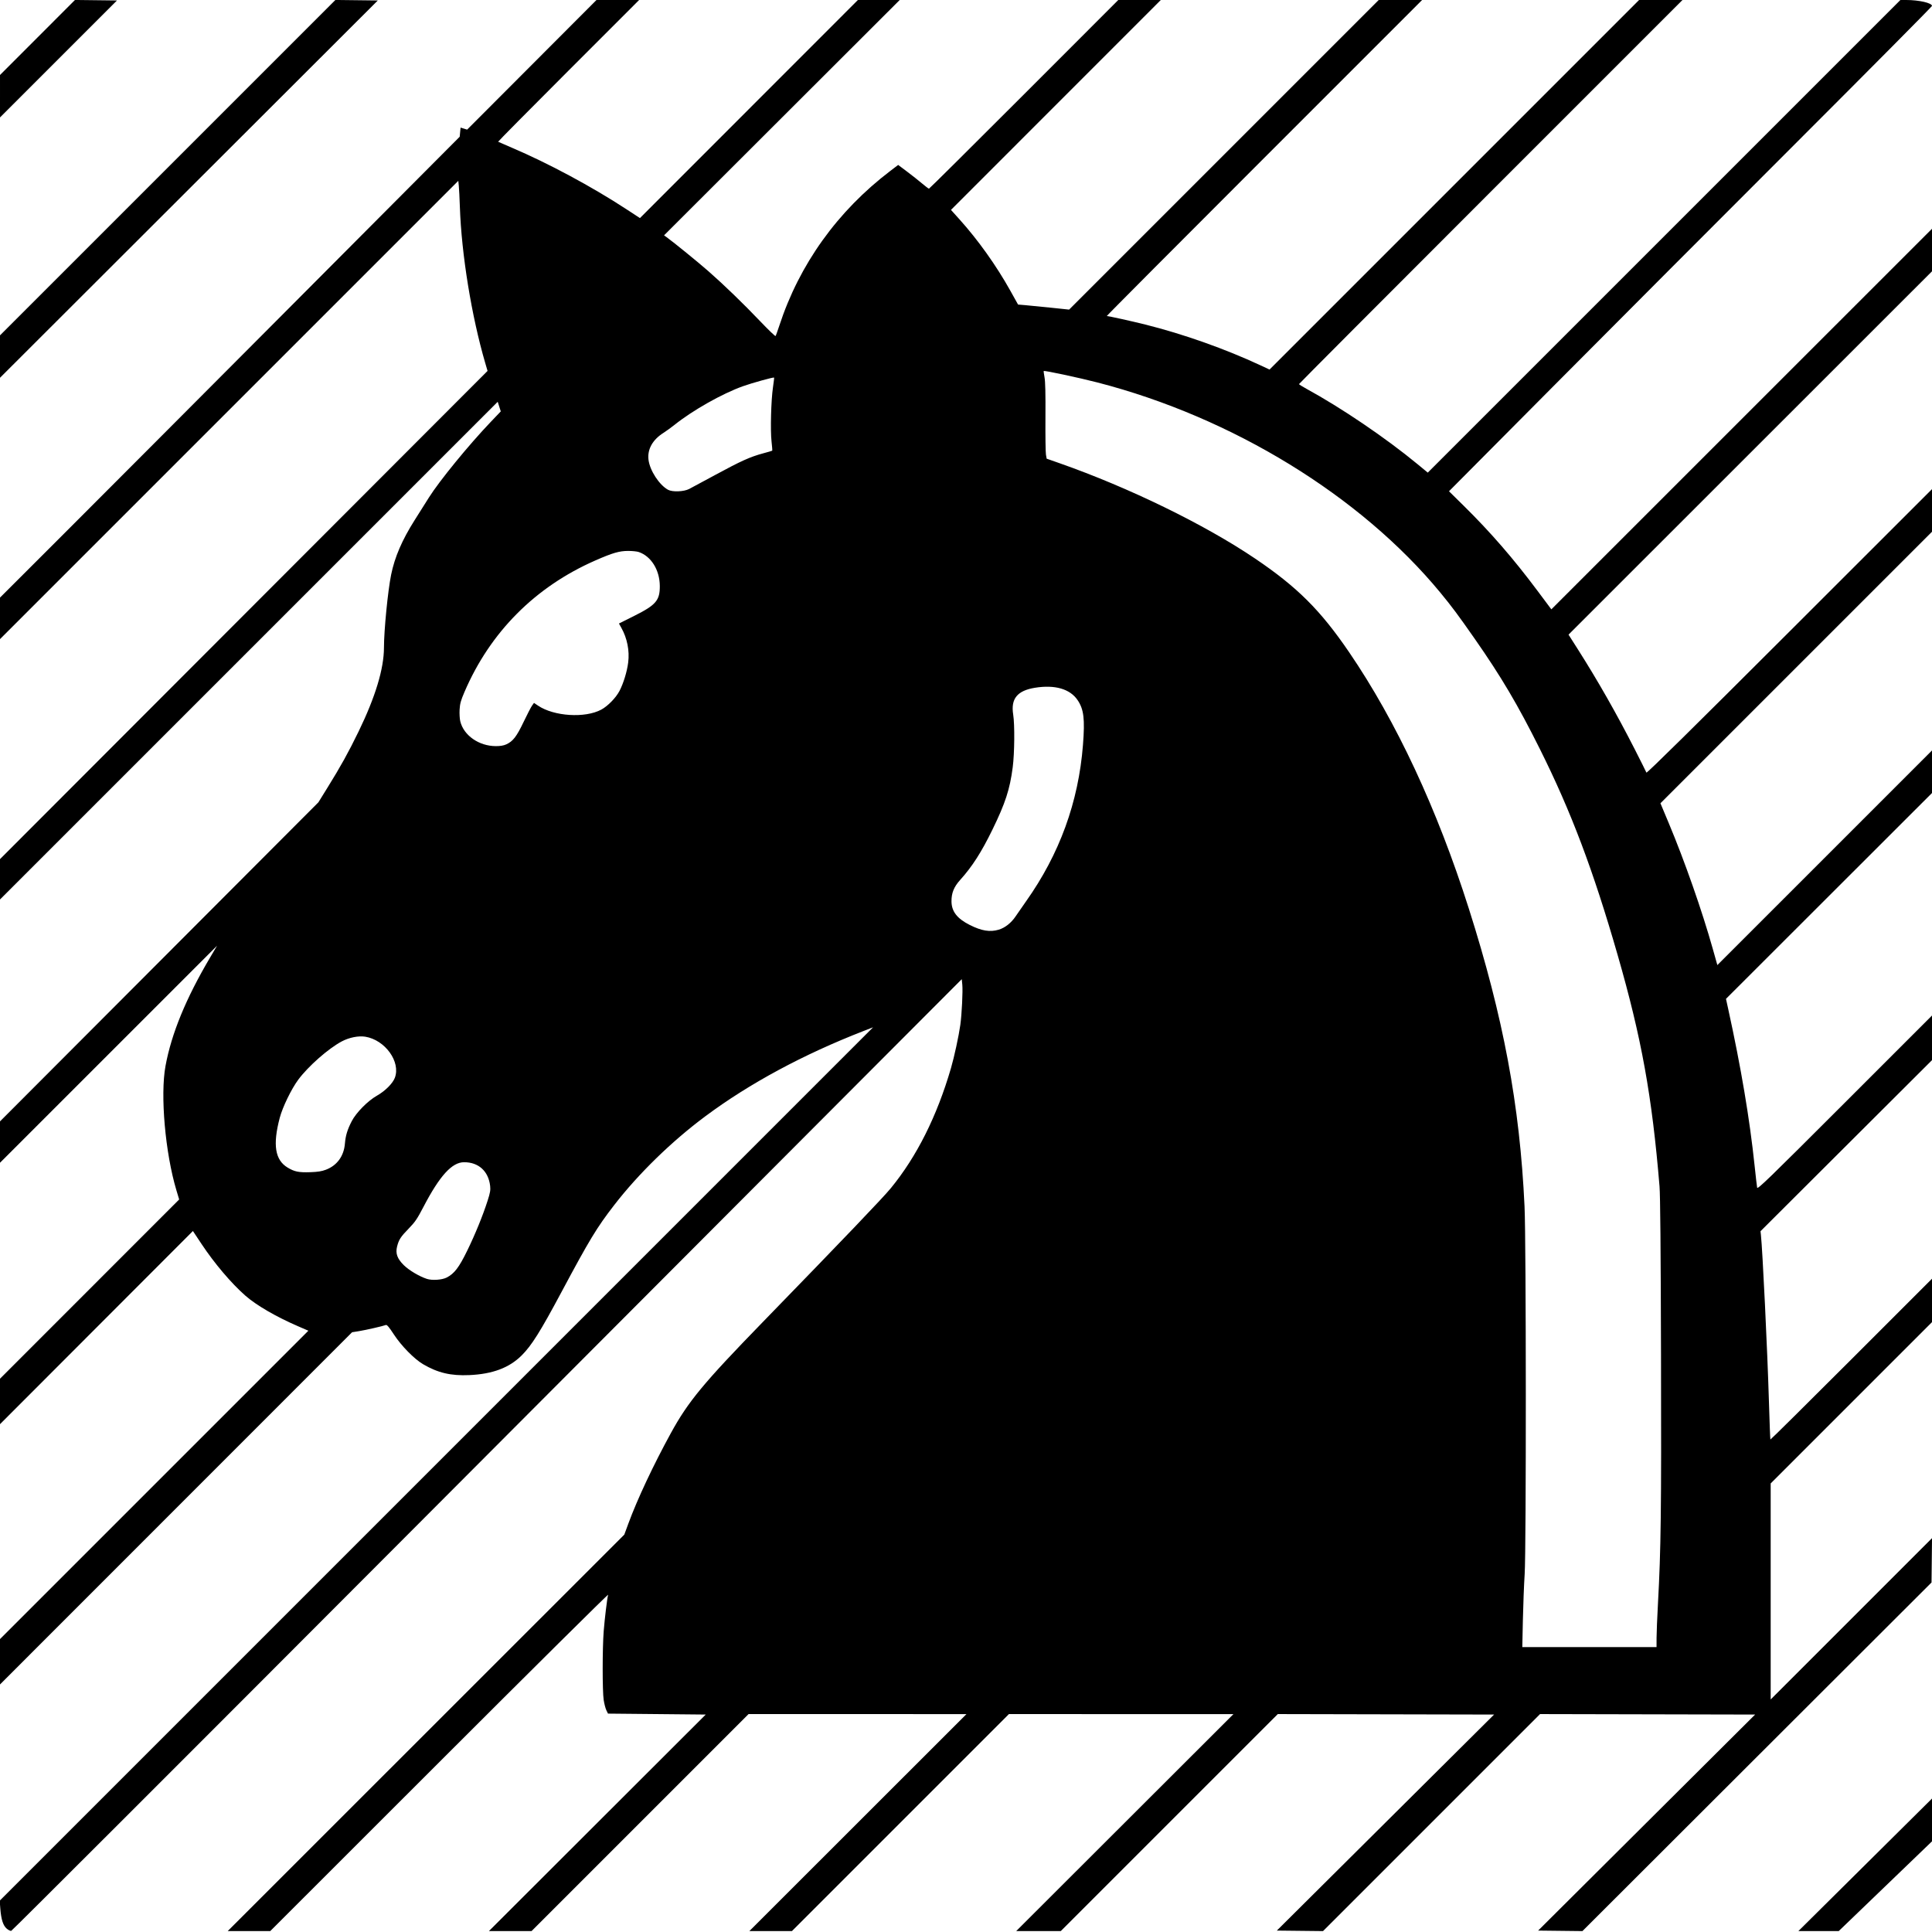
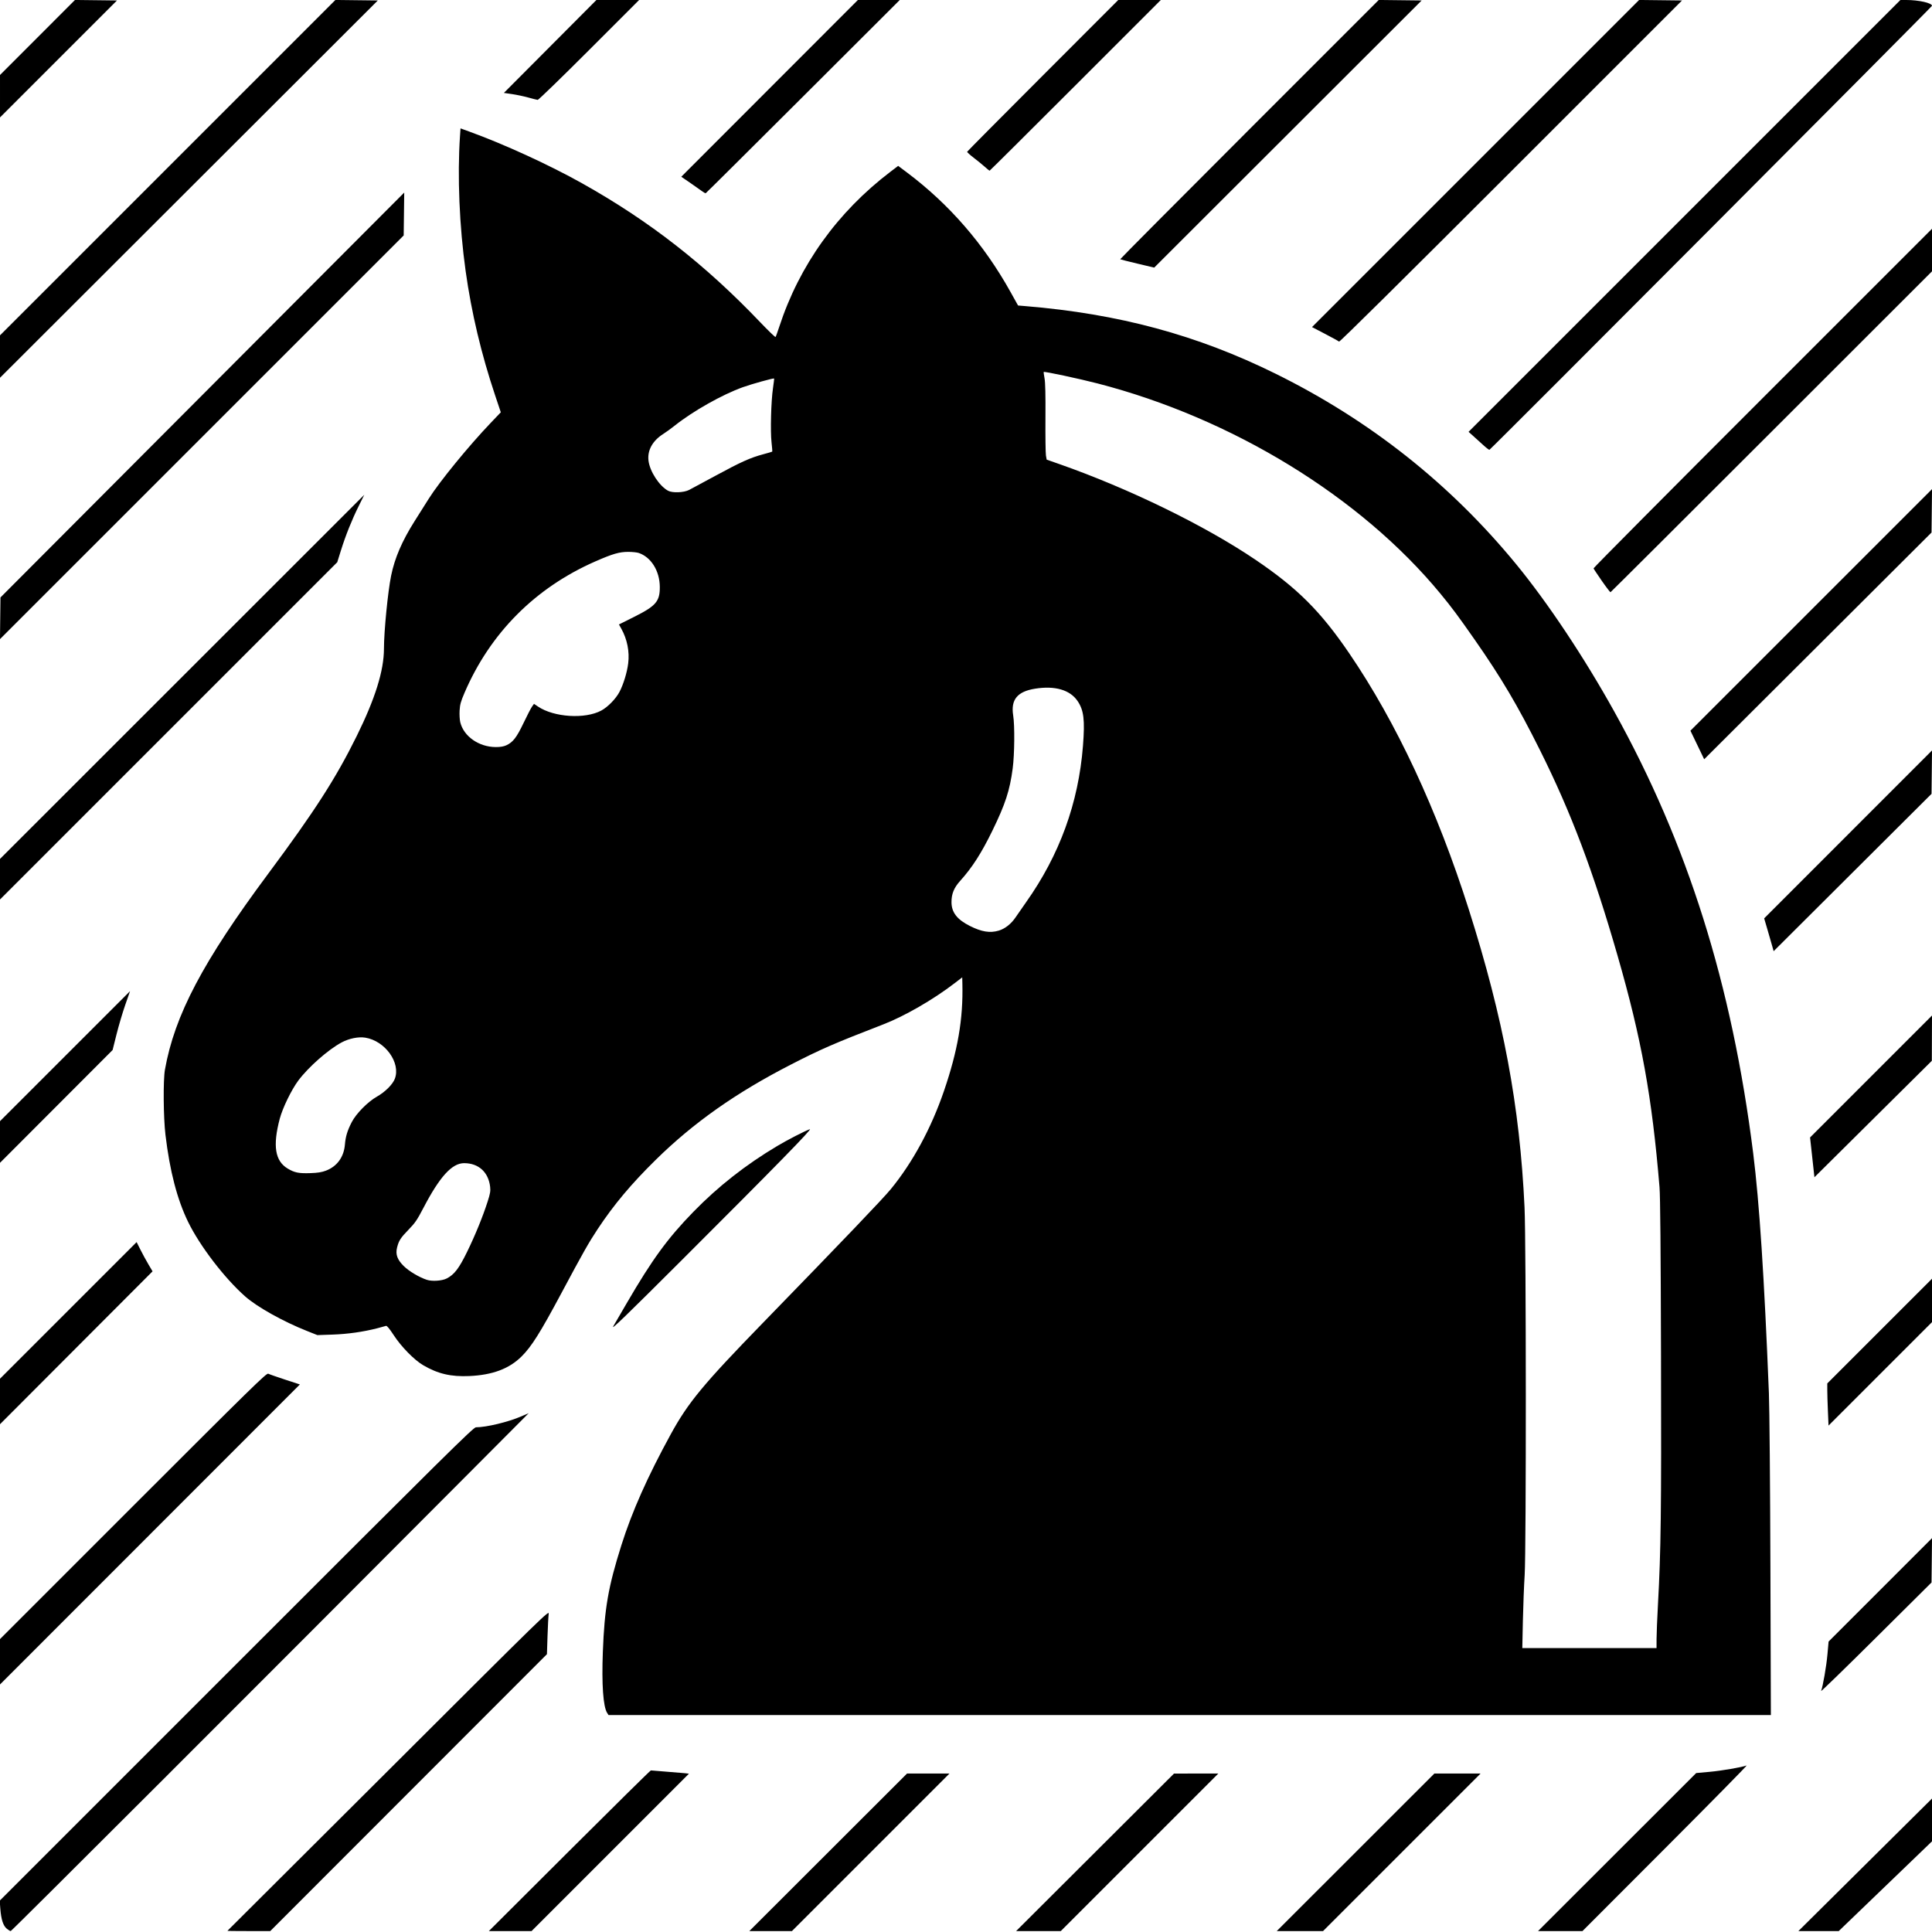
<svg xmlns="http://www.w3.org/2000/svg" version="1.1" id="svg1" width="2048" height="2048" viewBox="0 0 2048 2048">
  <defs id="defs1" />
  <g id="g1">
-     <path style="fill:#000000" d="m 7.154,2044.476 c -3.837,-3.228 -5.935,-9.78 -6.82,-21.29 l -0.644,-8.376 462.905,-462.919 462.905,-462.919 -10.108,3.932 c -63.914,24.858 -120.888,55.566 -167.666,90.369 -35.756,26.602 -70.787,60.733 -96.662,94.176 -18.448,23.844 -26.151,36.557 -56.078,92.551 -22.298,41.721 -31.525,56.391 -42.051,66.856 -13.166,13.089 -30.786,19.704 -55.435,20.811 -19.544,0.878 -33.351,-2.368 -48.94,-11.504 -9.449,-5.538 -23.127,-19.47 -31.081,-31.658 -5.051,-7.74 -7.304,-10.401 -8.436,-9.962 -3.116,1.208 -21.023,5.309 -28.321,6.486 l -7.512,1.212 -186.606,186.678 L -3.6054423e-6,1785.596 v -24.049 -24.049 L 163.444,1574.056 326.889,1410.613 316.194,1405.987 c -23.668,-10.239 -44.553,-22.367 -56.2,-32.634 -15.011,-13.232 -32.661,-34.046 -46.338,-54.643 L 204.5,1304.92 102.25,1407.304 -3.6054422e-6,1509.688 v -24.092 -24.092 L 94.958,1366.502 189.917,1271.5 l -2.923,-9.76 c -11.857,-39.587 -17.237,-100.861 -11.565,-131.716 6.317,-34.364 21.697,-71.786 47.274,-115.024 l 7.394,-12.5 L 115.048,1117.535 -3.6054423e-6,1232.569 v -21.924 -21.924 L 168.758,1019.604 337.515,850.488 l 9.598,-15.494 c 14.274,-23.042 22.163,-37.276 32.973,-59.494 17.797,-36.577 26.896,-66.632 26.924,-88.926 0.023,-18.506 4.141,-60.386 7.612,-77.415 3.804,-18.661 11.584,-36.713 24.89,-57.75 4.838,-7.649 11.627,-18.408 15.086,-23.908 11.204,-17.815 42.243,-55.79 65.552,-80.203 l 10.696,-11.203 -1.628,-5.092 -1.628,-5.092 L 263.795,689.705 -3.6054421e-6,953.499 V 932.105 910.711 L 258.413,651.956 516.825,393.201 l -2.443,-8.35 c -14.521,-49.629 -25.215,-115.439 -26.9,-165.538 -0.311,-9.247 -0.813,-19.245 -1.115,-22.219 L 485.817,191.685 242.908,434.592 -3.6054421e-6,677.498 V 655.496 633.494 L 67.564,565.997 C 104.724,528.874 214.366,418.951 311.213,321.725 l 176.085,-176.775 0.466,-4.846 0.466,-4.846 3.483,1.069 3.483,1.069 L 563.749,68.698 632.303,0 h 22.596 22.596 l -74.955,74.96 c -41.225,41.228 -74.749,75.109 -74.498,75.292 0.251,0.183 6.757,3.012 14.457,6.288 38.508,16.38 84.89,41.28 121.433,65.19 l 14.433,9.444 L 793.89,115.587 909.414,0 h 22.159 22.159 l -124.905,124.734 -124.905,124.734 2.789,2.014 c 7.365,5.317 33.557,26.641 44.244,36.02 16.6,14.568 36.761,34.061 55.04,53.214 8.511,8.918 15.763,15.893 16.116,15.5 0.352,-0.393 2.109,-5.215 3.903,-10.715 21.301,-65.307 61.688,-121.659 117.788,-164.35 l 8.301,-6.317 9.525,7.16 c 5.239,3.938 12.403,9.601 15.919,12.584 3.516,2.983 6.754,5.424 7.195,5.424 0.441,0 45.773,-45 100.739,-100 L 1185.418,0 h 22.54 22.54 l -111.213,111.25 -111.213,111.25 9.002,10 c 19.816,22.012 39.062,49.019 53.926,75.673 l 8.183,14.673 7.659,0.634 c 4.212,0.349 16.39,1.551 27.062,2.672 l 19.404,2.038 L 1297.405,164.095 1461.502,0 h 22.998 22.998 L 1340,167.5 c -92.124,92.125 -167.168,167.5 -166.765,167.5 1.844,0 26.785,5.522 40.966,9.07 40.429,10.115 84.909,25.882 122.278,43.344 l 9.275,4.334 L 1541.626,195.874 1737.498,0 h 23 23 L 1580.249,203.251 C 1468.462,315.039 1377,406.798 1377,407.161 c 0,0.362 3.487,2.563 7.75,4.89 37.185,20.301 84.282,52.247 117.75,79.869 l 11,9.079 L 1764.001,250.499 2014.502,0 h 6.177 C 2034.269,0 2048,3.155 2048,6.277 c 0,0.674 -65.278,66.475 -145.063,146.224 -79.785,79.749 -194.986,195.232 -256.004,256.628 l -110.941,111.629 15.594,15.371 c 28.52,28.114 52.594,55.854 78.178,90.088 L 1644.5,645.934 1846.25,444.218 2048,242.502 v 22.55 22.55 l -192.647,192.572 -192.647,192.572 9.474,14.877 c 21.313,33.468 41.627,69.149 60.847,106.877 6.444,12.65 11.951,23.675 12.238,24.5 0.351,1.013 49.539,-47.483 151.628,-149.499 L 2048,518.502 v 22.58 22.58 L 1904.067,707.581 1760.133,851.5 l 8.799,21 c 16.933,40.41 35.307,92.871 46.675,133.265 l 4.859,17.265 L 1934.233,909.267 2048,795.503 v 22.561 22.561 l -109.192,109.099 -109.192,109.099 2.267,10.338 c 13.685,62.402 22.858,116.853 28.108,166.838 1.184,11.275 2.375,21.595 2.646,22.933 0.435,2.147 11.361,-8.435 92.928,-89.998 L 2048,1076.504 v 23.654 23.654 l -90.895,90.665 -90.895,90.665 0.409,3.678 c 1.75,15.72 6.945,123.415 8.498,176.178 0.656,22.275 1.366,40.706 1.578,40.957 0.212,0.252 38.842,-37.998 85.845,-84.998 L 2048,1355.504 v 23 23 L 1962.5,1487 1877,1572.496 v 114.5 114.5 l 85.513,-85.498 85.513,-85.498 -0.263,23.5 -0.263,23.5 -185.033,184.769 -185.033,184.769 -23.467,-0.269 -23.467,-0.269 115,-114.5 115,-114.5 -113.994,-0.254 -113.994,-0.254 -115.025,115.022 -115.025,115.022 -24.48,-0.268 -24.48,-0.268 115.149,-114.5 115.149,-114.5 -114.643,-0.254 -114.643,-0.254 -115.007,115.004 L 1124.497,2047 h -23.63 -23.63 l 115.132,-114.98 115.132,-114.98 -119.002,-0.02 -119.002,-0.021 -114.997,115 -114.997,115 h -22.561 -22.561 L 909.44,1932.009 1024.5,1817.019 l -115.502,-0.01 -115.502,-0.01 -114.997,115 -114.997,115 h -22.603 -22.603 l 114.902,-114.75 114.902,-114.75 -51.8,-0.5 -51.8,-0.5 -1.72,-3.516 c -0.946,-1.934 -2.231,-6.884 -2.856,-11 -1.423,-9.381 -1.404,-54.903 0.03,-72.984 1.078,-13.593 3.656,-34.789 4.683,-38.5 0.304,-1.1 -80.152,78.662 -178.793,177.25 L 286.498,2047 h -22.546 -22.546 l 210.189,-210.118 210.189,-210.118 4.274,-11.632 c 9.506,-25.874 26.501,-62.056 45.032,-95.875 18.399,-33.577 34.379,-52.899 97.144,-117.462 86.908,-89.398 127.682,-132.029 136.094,-142.295 27.496,-33.556 48.903,-76.296 63.761,-127.302 3.468,-11.904 8.271,-34.107 9.886,-45.698 1.576,-11.311 2.787,-35.93 2.103,-42.767 l -0.577,-5.768 -95.058,95.267 c -52.282,52.397 -278.632,279.317 -503,504.267 -224.368,224.95 -408.667,409.136 -409.554,409.301 -0.887,0.166 -3.017,-0.88 -4.734,-2.325 z M 1756.021,1736.25 c 0.012,-5.362 0.677,-21.675 1.478,-36.25 3.171,-57.703 3.662,-97.555 3.241,-263.5 -0.287,-113.194 -0.783,-169.396 -1.581,-179 -7.972,-95.998 -19.068,-157.223 -44.491,-245.5 -25.855,-89.777 -49.175,-151.525 -82.33,-218 -23.397,-46.91 -40.984,-76.66 -69.201,-117.059 -17.445,-24.977 -24.235,-34.091 -36.226,-48.63 C 1442.252,525.668 1306.53,442.446 1163.5,405.476 c -19.734,-5.101 -56.386,-12.924 -57.118,-12.191 -0.183,0.183 0.209,3.231 0.87,6.774 0.826,4.424 1.128,17.561 0.963,41.941 -0.132,19.525 0.105,37.462 0.526,39.859 l 0.766,4.359 13.496,4.738 c 73.732,25.884 154.058,65.047 207.496,101.164 44.678,30.196 69.234,54.669 99.714,99.38 49.977,73.307 93.187,165.877 126.823,271.695 36.636,115.257 54.026,208.267 59.045,315.805 1.719,36.843 1.83,363.097 0.132,389.5 -0.707,11 -1.56,32.938 -1.896,48.75 l -0.61,28.75 H 1684.854 1756 Z M 473.5,1354.254 c 8.061,-4.122 13.026,-10.602 21.649,-28.254 8.607,-17.62 16.62,-37.259 21.829,-53.5 2.633,-8.21 3.097,-10.961 2.592,-15.367 C 517.779,1241.509 507.339,1232 491.976,1232 c -12.84,0 -25.839,14.274 -43.056,47.277 -6.741,12.921 -8.897,16.09 -15.723,23.099 -8.508,8.737 -10.438,11.725 -12.269,18.994 -1.834,7.285 0.143,12.83 7.011,19.658 5.479,5.447 16.415,11.972 24.532,14.636 5.576,1.831 16.067,1.127 21.029,-1.41 z M 345.449,1239.961 c 11.861,-4.494 19.094,-14.435 20.18,-27.74 0.689,-8.441 2.63,-14.808 7.229,-23.721 4.667,-9.045 17.006,-21.553 26.642,-27.006 8.721,-4.936 16.726,-12.901 19.031,-18.934 6.458,-16.911 -10.248,-40.177 -31.311,-43.605 -7.193,-1.171 -17.152,0.827 -25.013,5.017 -14.181,7.559 -35.415,26.252 -46.035,40.529 -7.248,9.743 -16.633,29.063 -19.626,40.4 -7.579,28.712 -5.025,44.772 8.401,52.822 7.276,4.363 11.712,5.256 24.054,4.843 7.818,-0.262 12.02,-0.927 16.449,-2.605 z M 1058.666,985.506 c 6.721,-1.996 13.28,-7.179 17.994,-14.221 2.13,-3.182 7.063,-10.285 10.961,-15.785 35.569,-50.185 55.632,-105.317 60.37,-165.895 2.152,-27.512 0.907,-37.782 -5.766,-47.568 -8.047,-11.799 -24.06,-16.401 -45.16,-12.978 -18.717,3.037 -25.721,11.653 -23.044,28.349 1.719,10.72 1.437,41.219 -0.517,56.092 -3.079,23.428 -7.767,37.815 -21.509,66 -11.637,23.868 -21.471,39.194 -34.172,53.255 -6.625,7.334 -9.271,13.874 -9.202,22.745 0.082,10.678 5.939,18.232 19.385,25.004 12.513,6.302 21.402,7.752 30.659,5.003 z M 536.601,789.094 c 7.123,-3.235 10.99,-8.216 18.358,-23.65 3.784,-7.925 7.829,-15.743 8.99,-17.373 l 2.11,-2.963 4.27,2.882 c 16.897,11.404 49.868,13.485 67.058,4.234 6.872,-3.698 15.447,-12.484 19.262,-19.736 4.198,-7.979 8.043,-20.536 9.259,-30.232 1.567,-12.501 -1.031,-25.623 -7.292,-36.826 l -2.501,-4.476 16.192,-8.097 C 695.422,641.3 699.566,636.431 699.42,621 699.26,604.149 690.219,589.63 677.101,585.159 675.231,584.521 670.216,584 665.956,584 c -9.403,0 -16.488,2.053 -34.836,10.096 -63.725,27.935 -111.514,75.949 -138.75,139.404 -3.906,9.101 -4.799,12.332 -5.173,18.718 -0.249,4.254 0.079,9.865 0.73,12.5 3.686,14.915 19.757,26.125 37.572,26.206 4.75,0.022 8.318,-0.567 11.101,-1.831 z M 730.5,518.348 c 2.2,-1.134 14.931,-7.986 28.292,-15.227 26.775,-14.512 36.613,-18.931 50.309,-22.596 5.037,-1.348 9.311,-2.605 9.499,-2.793 0.188,-0.188 -0.145,-4.593 -0.741,-9.788 -1.343,-11.713 -0.488,-43.781 1.531,-57.428 0.812,-5.491 1.347,-10.112 1.189,-10.27 -0.603,-0.603 -23.524,5.758 -33.08,9.179 -21.922,7.849 -53.147,25.478 -72.441,40.9 -3.608,2.883 -8.929,6.741 -11.825,8.573 -11.517,7.284 -17.168,17.477 -15.792,28.486 1.424,11.399 11.373,26.677 20.705,31.798 4.609,2.529 16.701,2.078 22.353,-0.834 z M 1942.441,2011.25 c 19.832,-19.663 51.696,-51.266 70.809,-70.231 L 2048,1906.538 v 22.674 22.674 l -49.425,47.557 L 1949.149,2047 h -21.383 -21.383 z M -3.6054421e-6,377.982 V 355.498 L 177.77,177.73 355.541,-0.039 378.02,0.231 400.5,0.5 200.25,200.483 -3.6054421e-6,400.465 Z M 0.004,101.997 0.007,79.5 39.745,39.732 79.484,-0.036 101.746,0.232 124.008,0.5 62.004,62.497 -3.6054421e-6,124.494 Z" id="path1" />
+     <path style="fill:#000000" d="m 7.093,2044.425 c -3.771,-3.173 -5.88,-9.799 -6.759,-21.238 l -0.644,-8.376 L 250.594,1763.906 c 222.165,-222.167 251.248,-250.906 253.905,-250.911 11.107,-0.022 34.036,-5.535 47.979,-11.537 l 7.979,-3.434 -66.978,67.239 C 272.545,1787.054 12.394,2047 11.361,2047 c -0.664,0 -2.585,-1.159 -4.268,-2.575 z m 234.005,2.325 c 0.237,-0.138 77.091,-76.75 170.785,-170.25 169.6,-169.248 170.351,-169.98 169.736,-165.5 -0.339,2.475 -0.892,13.05 -1.228,23.5 l -0.611,19 -146.639,146.75 L 286.503,2047 h -22.918 c -12.605,0 -22.724,-0.113 -22.486,-0.25 z m 362.613,-85 c 47.014,-46.888 85.824,-85.159 86.245,-85.047 0.42,0.112 7.69,0.707 16.154,1.323 8.464,0.616 17.375,1.35 19.802,1.632 l 4.412,0.513 -83.41,83.414 L 563.504,2047 h -22.637 -22.637 z m 274.208,1.763 83.581,-83.487 22.498,-0.013 22.498,-0.013 -83.496,83.5 -83.495,83.5 h -22.583 -22.583 z m 282.904,0.014 83.677,-83.473 23.498,-0.027 23.498,-0.027 -83.496,83.5 -83.496,83.5 h -23.679 -23.68 z m 276.141,-0.021 83.536,-83.494 24.498,-0.01 24.498,-0.01 -83.496,83.5 -83.496,83.5 h -24.538 -24.538 z m 277.261,-0.256 83.823,-83.75 14.226,-1.284 c 12.744,-1.15 33.936,-4.791 39.226,-6.739 1.1,-0.405 -37.599,38.922 -85.998,87.393 L 1677.504,2047 h -23.551 -23.551 z m 228.215,48 c 19.832,-19.663 51.696,-51.266 70.809,-70.231 L 2048,1906.538 v 22.674 22.674 l -49.425,47.557 L 1949.149,2047 h -21.383 -21.383 z M 643.604,1815.75 c -4.226,-6.595 -5.88,-30.079 -4.563,-64.767 1.75,-46.087 5.693,-68.775 19.627,-112.923 11.279,-35.738 27.816,-72.899 52.42,-117.802 18.399,-33.577 34.379,-52.899 97.144,-117.462 86.908,-89.398 127.682,-132.029 136.094,-142.295 23.113,-28.208 42.779,-64.504 56.237,-103.795 14.777,-43.142 20.51,-76.471 19.6,-113.943 l -0.164,-6.738 -8.25,6.341 c -22.375,17.197 -52.745,34.731 -75.25,43.447 -52.648,20.39 -65.895,26.151 -98,42.623 -58.268,29.895 -103.292,61.614 -143.352,100.991 -26.021,25.578 -44.439,47.545 -61.64,73.522 -9.417,14.221 -15.409,24.806 -38.522,68.051 -22.298,41.721 -31.525,56.391 -42.051,66.856 -13.166,13.089 -30.786,19.704 -55.435,20.811 -19.544,0.878 -33.351,-2.368 -48.94,-11.504 -9.449,-5.538 -23.127,-19.47 -31.081,-31.658 -4.55,-6.973 -7.358,-10.382 -8.264,-10.034 -0.755,0.29 -4.914,1.431 -9.243,2.536 -15.157,3.87 -31.395,6.165 -47.499,6.713 l -16.027,0.546 -10.973,-4.354 c -25.334,-10.053 -52.815,-25.397 -65.479,-36.559 -21.895,-19.301 -48.086,-53.475 -60.545,-79.001 -11.616,-23.798 -19.447,-53.868 -24.057,-92.372 -2.189,-18.282 -2.514,-57.973 -0.565,-68.981 10.222,-57.732 40.195,-114.626 109.475,-207.802 49.204,-66.174 71.682,-101.124 93.707,-145.698 19.726,-39.921 28.971,-69.547 29,-92.926 0.023,-18.506 4.141,-60.386 7.612,-77.415 3.804,-18.661 11.584,-36.713 24.89,-57.75 4.838,-7.649 11.627,-18.408 15.086,-23.908 11.208,-17.82 42.244,-55.791 65.567,-80.218 l 10.711,-11.218 -5.958,-17.782 C 510.136,375.17 499.792,331.604 493.599,287.382 486.956,239.948 484.725,186.616 487.612,144.299 l 0.56,-8.201 9.164,3.323 c 37.027,13.427 84.708,35.278 119.544,54.786 71.49,40.032 130.393,85.976 189.115,147.508 8.511,8.918 15.763,15.893 16.116,15.5 0.352,-0.393 2.109,-5.215 3.903,-10.715 21.301,-65.307 61.688,-121.659 117.788,-164.35 l 8.301,-6.317 9.525,7.16 c 44.707,33.604 81.264,75.779 109.372,126.181 l 8.183,14.673 7.659,0.632 c 99.157,8.181 182.226,30.623 265.377,71.695 100.022,49.405 185.118,116.788 254.97,201.897 33.539,40.864 72.071,98.719 103.919,156.031 77.942,140.259 124.847,289.363 147.35,468.399 6.538,52.02 11.727,131.304 16.657,254.5 0.61,15.238 1.319,97.394 1.591,184.25 l 0.49,156.75 H 1261.121 645.046 Z m 1112.417,-78.5 c 0.012,-5.362 0.677,-21.675 1.478,-36.25 3.171,-57.703 3.662,-97.555 3.241,-263.5 -0.287,-113.194 -0.783,-169.396 -1.581,-179 -7.972,-95.998 -19.068,-157.223 -44.491,-245.5 -25.855,-89.777 -49.175,-151.525 -82.33,-218 -23.397,-46.91 -40.984,-76.66 -69.201,-117.059 -17.445,-24.977 -24.235,-34.091 -36.226,-48.63 C 1442.252,526.668 1306.53,443.446 1163.5,406.476 c -19.734,-5.101 -56.386,-12.924 -57.118,-12.191 -0.183,0.183 0.209,3.231 0.87,6.774 0.826,4.424 1.128,17.561 0.963,41.941 -0.132,19.525 0.105,37.462 0.526,39.859 l 0.766,4.359 13.496,4.738 c 73.732,25.884 154.058,65.047 207.496,101.164 44.678,30.196 69.234,54.669 99.714,99.38 49.977,73.307 93.187,165.877 126.823,271.695 36.636,115.257 54.026,208.267 59.045,315.805 1.719,36.843 1.83,363.097 0.132,389.5 -0.707,11 -1.56,32.938 -1.896,48.75 l -0.61,28.75 H 1684.854 1756 Z M 473.5,1355.254 c 8.061,-4.122 13.026,-10.602 21.649,-28.254 8.607,-17.62 16.62,-37.259 21.829,-53.5 2.633,-8.21 3.097,-10.961 2.592,-15.367 C 517.779,1242.509 507.339,1233 491.976,1233 c -12.84,0 -25.839,14.274 -43.056,47.277 -6.741,12.921 -8.897,16.09 -15.723,23.099 -8.508,8.737 -10.438,11.725 -12.269,18.994 -1.834,7.285 0.143,12.83 7.011,19.658 5.479,5.447 16.415,11.972 24.532,14.636 5.576,1.831 16.067,1.127 21.029,-1.41 z M 345.449,1240.961 c 11.861,-4.494 19.094,-14.435 20.18,-27.74 0.689,-8.441 2.63,-14.808 7.229,-23.721 4.667,-9.045 17.006,-21.553 26.642,-27.006 8.721,-4.936 16.726,-12.901 19.031,-18.934 6.458,-16.911 -10.248,-40.177 -31.311,-43.605 -7.193,-1.171 -17.152,0.827 -25.013,5.017 -14.181,7.559 -35.415,26.252 -46.035,40.529 -7.248,9.743 -16.633,29.063 -19.626,40.4 -7.579,28.712 -5.025,44.772 8.401,52.822 7.276,4.363 11.712,5.256 24.054,4.843 7.818,-0.262 12.02,-0.927 16.449,-2.605 z M 1058.666,986.506 c 6.721,-1.996 13.28,-7.179 17.994,-14.221 2.13,-3.182 7.063,-10.285 10.961,-15.785 35.569,-50.185 55.632,-105.317 60.37,-165.895 2.152,-27.512 0.907,-37.782 -5.766,-47.568 -8.047,-11.799 -24.06,-16.401 -45.16,-12.978 -18.717,3.037 -25.721,11.653 -23.044,28.349 1.719,10.72 1.437,41.219 -0.517,56.092 -3.079,23.428 -7.767,37.815 -21.509,66 -11.637,23.868 -21.471,39.194 -34.172,53.255 -6.625,7.334 -9.271,13.874 -9.202,22.745 0.082,10.678 5.939,18.232 19.385,25.004 12.513,6.302 21.402,7.752 30.659,5.003 z M 536.601,790.094 c 7.123,-3.235 10.99,-8.216 18.358,-23.65 3.784,-7.925 7.829,-15.743 8.99,-17.373 l 2.11,-2.963 4.27,2.882 c 16.897,11.404 49.868,13.485 67.058,4.234 6.872,-3.698 15.447,-12.484 19.262,-19.736 4.198,-7.979 8.043,-20.536 9.259,-30.232 1.567,-12.501 -1.031,-25.623 -7.292,-36.826 l -2.501,-4.476 16.192,-8.097 C 695.422,642.3 699.566,637.431 699.42,622 699.26,605.149 690.219,590.63 677.101,586.159 675.231,585.521 670.216,585 665.956,585 c -9.403,0 -16.488,2.053 -34.836,10.096 -63.725,27.935 -111.514,75.949 -138.75,139.404 -3.906,9.101 -4.799,12.332 -5.173,18.718 -0.249,4.254 0.079,9.865 0.73,12.5 3.686,14.915 19.757,26.125 37.572,26.206 4.75,0.022 8.318,-0.567 11.101,-1.831 z M 730.5,519.348 c 2.2,-1.134 14.931,-7.986 28.292,-15.227 26.775,-14.512 36.613,-18.931 50.309,-22.596 5.036,-1.348 9.311,-2.605 9.499,-2.793 0.188,-0.188 -0.145,-4.593 -0.741,-9.788 -1.343,-11.713 -0.488,-43.781 1.531,-57.428 0.812,-5.491 1.347,-10.112 1.189,-10.27 -0.603,-0.603 -23.524,5.758 -33.08,9.179 -21.922,7.849 -53.147,25.478 -72.441,40.9 -3.608,2.883 -8.929,6.741 -11.825,8.573 -11.517,7.284 -17.168,17.477 -15.792,28.486 1.424,11.399 11.373,26.677 20.705,31.798 4.609,2.529 16.701,2.078 22.353,-0.834 z M 1930.461,1792.5 c 1.937,-5.16 5.574,-26.15 6.687,-38.588 l 1.235,-13.802 54.822,-54.805 54.822,-54.805 -0.264,23.5 -0.264,23.5 -58.895,58.5 c -32.392,32.175 -58.557,57.6 -58.144,56.5 z M 1.4965985e-7,1761.557 v -24.054 L 141.185,1596.315 c 126.616,-126.618 141.391,-141.077 143.181,-140.119 1.098,0.588 9.086,3.388 17.753,6.222 l 15.756,5.154 L 158.937,1626.592 1.4965983e-7,1785.611 Z M 1937.66,1495.928 c -0.363,-8.385 -0.66,-18.438 -0.66,-22.34 v -7.094 L 1992.5,1411 2048,1355.507 v 23 23 l -54.84,54.833 -54.84,54.833 z M 1.4965985e-7,1485.615 v -24.12 L 72.41,1389.09 l 72.41,-72.405 4.068,8.091 c 2.237,4.45 6.038,11.424 8.446,15.497 l 4.378,7.406 -80.856,81.028 L 1.4965983e-7,1509.735 Z M 650.055,1406 c 1.761,-3.025 8.163,-14.028 14.227,-24.451 27.023,-46.449 43.387,-68.882 70.702,-96.926 26.251,-26.952 55.605,-49.992 89.017,-69.87 10.936,-6.506 28.139,-15.371 34.403,-17.727 3.744,-1.408 -36.283,39.523 -135.413,138.475 -60.016,59.907 -75.459,74.835 -72.936,70.5 z m 1271,-179.152 -2.312,-21.088 64.629,-64.629 64.629,-64.629 -0.094,23.999 -0.094,23.999 -62.223,61.718 -62.223,61.718 z M 1.4965985e-7,1210.565 v -22.07 L 68.931,1119.569 l 68.931,-68.925 -5.044,14.428 c -2.774,7.935 -6.938,21.982 -9.252,31.214 l -4.207,16.786 -59.679,59.781 L 1.4965983e-7,1232.635 Z M 1878.485,1002.394 c -0.91,-3.242 -3.172,-11.069 -5.027,-17.394 l -3.372,-11.5 88.97,-89 88.97,-89 -0.263,23 -0.263,23 -83.68,83.394 -83.68,83.394 z M 1.4965985e-7,931.998 V 910.498 L 193.082,717.499 386.164,524.5 l -5.953,12 c -7.311,14.737 -13.849,31.088 -18.891,47.242 L 357.5,595.984 178.75,774.741 1.4965985e-7,953.498 Z M 1799.214,789.71 1791.928,774.573 1919.977,646.536 2048.026,518.5 l -0.263,23 -0.263,23 L 1927,684.674 1806.5,804.848 Z M 0.237,655.411 0.5,633.322 214.5,418.723 l 214,-214.599 -0.285,22.724 -0.285,22.724 L 213.952,463.536 -0.027,677.5 Z M 1698,615.736 c -4.675,-6.73 -8.62,-12.686 -8.767,-13.236 -0.147,-0.55 80.516,-81.775 179.25,-180.499 L 2048,242.502 v 22.558 22.558 l -170.024,169.941 c -93.513,93.468 -170.351,170.048 -170.75,170.178 -0.399,0.13 -4.551,-5.27 -9.226,-12 z M 1571.77,471.318 c -3.479,-3.2 -8.285,-7.558 -10.68,-9.684 l -4.354,-3.867 L 1785.617,228.883 2014.498,0 h 6.178 C 2034.027,0 2048,3.152 2048,6.163 2048,7.174 1580.589,476.078 1578.844,476.818 c -0.412,0.175 -3.595,-2.3 -7.074,-5.5 z M 1.4965985e-7,377.982 V 355.498 L 177.77,177.73 355.541,-0.039 378.02,0.231 400.5,0.5 200.25,200.483 1.4965985e-7,400.465 Z M 1419.475,362.11 c -0.536,-0.516 -7.21,-4.191 -14.832,-8.167 l -13.857,-7.228 173.377,-173.377 173.377,-173.377 22.732,0.269 L 1783.004,0.5 1601.727,181.774 C 1486.357,297.143 1420.095,362.708 1419.475,362.11 Z m -213.783,-82.661 c -9.795,-2.328 -17.989,-4.413 -18.209,-4.634 -0.22,-0.22 61.353,-62.153 136.829,-137.627 L 1461.541,-0.039 1484.273,0.231 1507.005,0.5 1365.252,142.091 1223.5,283.683 Z M 744.919,203.168 c -1.331,-1.038 -6.988,-5.019 -12.573,-8.848 L 722.192,187.357 815.793,93.679 909.394,0 h 22.192 22.192 L 851.334,102.25 c -56.345,56.237 -102.794,102.375 -103.22,102.527 -0.426,0.152 -1.864,-0.572 -3.194,-1.609 z M 1044,176.874 c -2.475,-2.222 -7.778,-6.544 -11.784,-9.604 -4.006,-3.06 -7.156,-5.938 -7,-6.395 0.156,-0.457 36.261,-36.841 80.233,-80.853 L 1185.398,0 h 22.549 22.549 L 1140,90.5 c -49.773,49.775 -90.722,90.481 -90.998,90.457 -0.276,-0.023 -2.527,-1.861 -5.002,-4.083 z M 0.004,101.997 0.007,79.5 39.745,39.732 79.484,-0.036 101.746,0.232 124.008,0.5 62.004,62.497 1.4965985e-7,124.494 Z M 560,103.384 c -4.675,-1.305 -12.407,-2.941 -17.182,-3.635 L 534.135,98.488 583.183,49.244 632.23,0 h 22.631 22.631 L 624.5,53 c -29.146,29.15 -53.67,52.945 -54.496,52.879 -0.827,-0.067 -5.329,-1.189 -10.004,-2.495 z" id="path1" />
  </g>
</svg>
